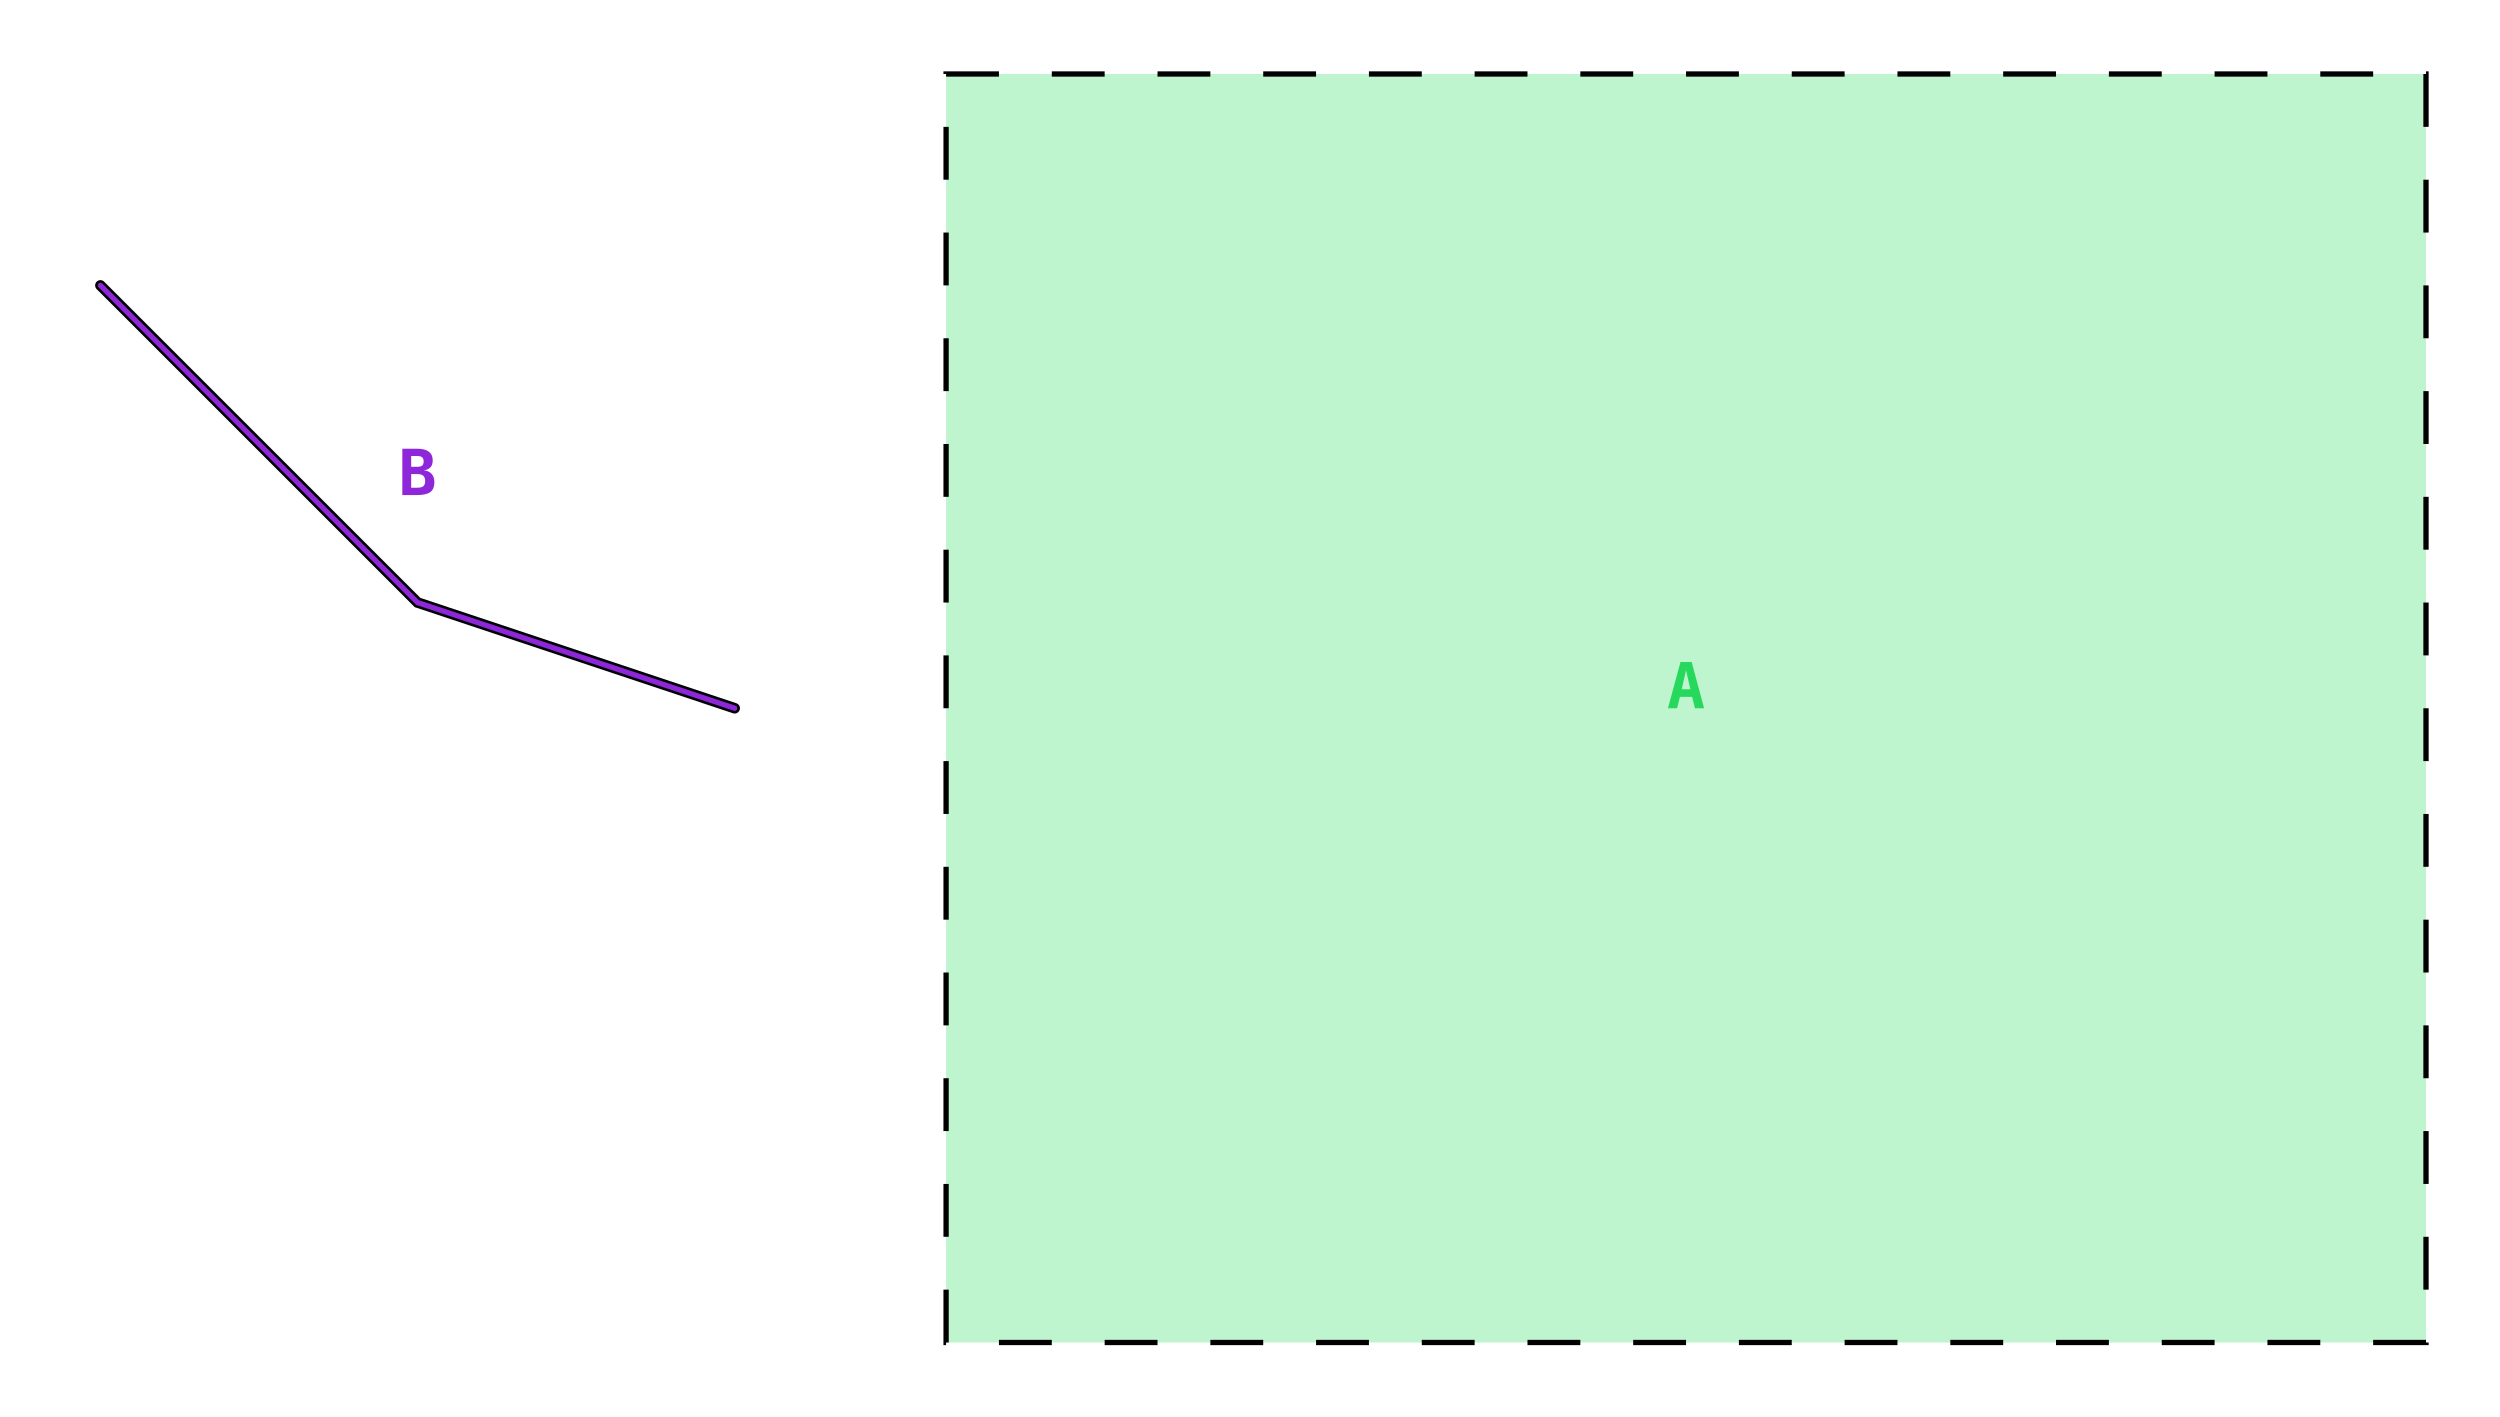
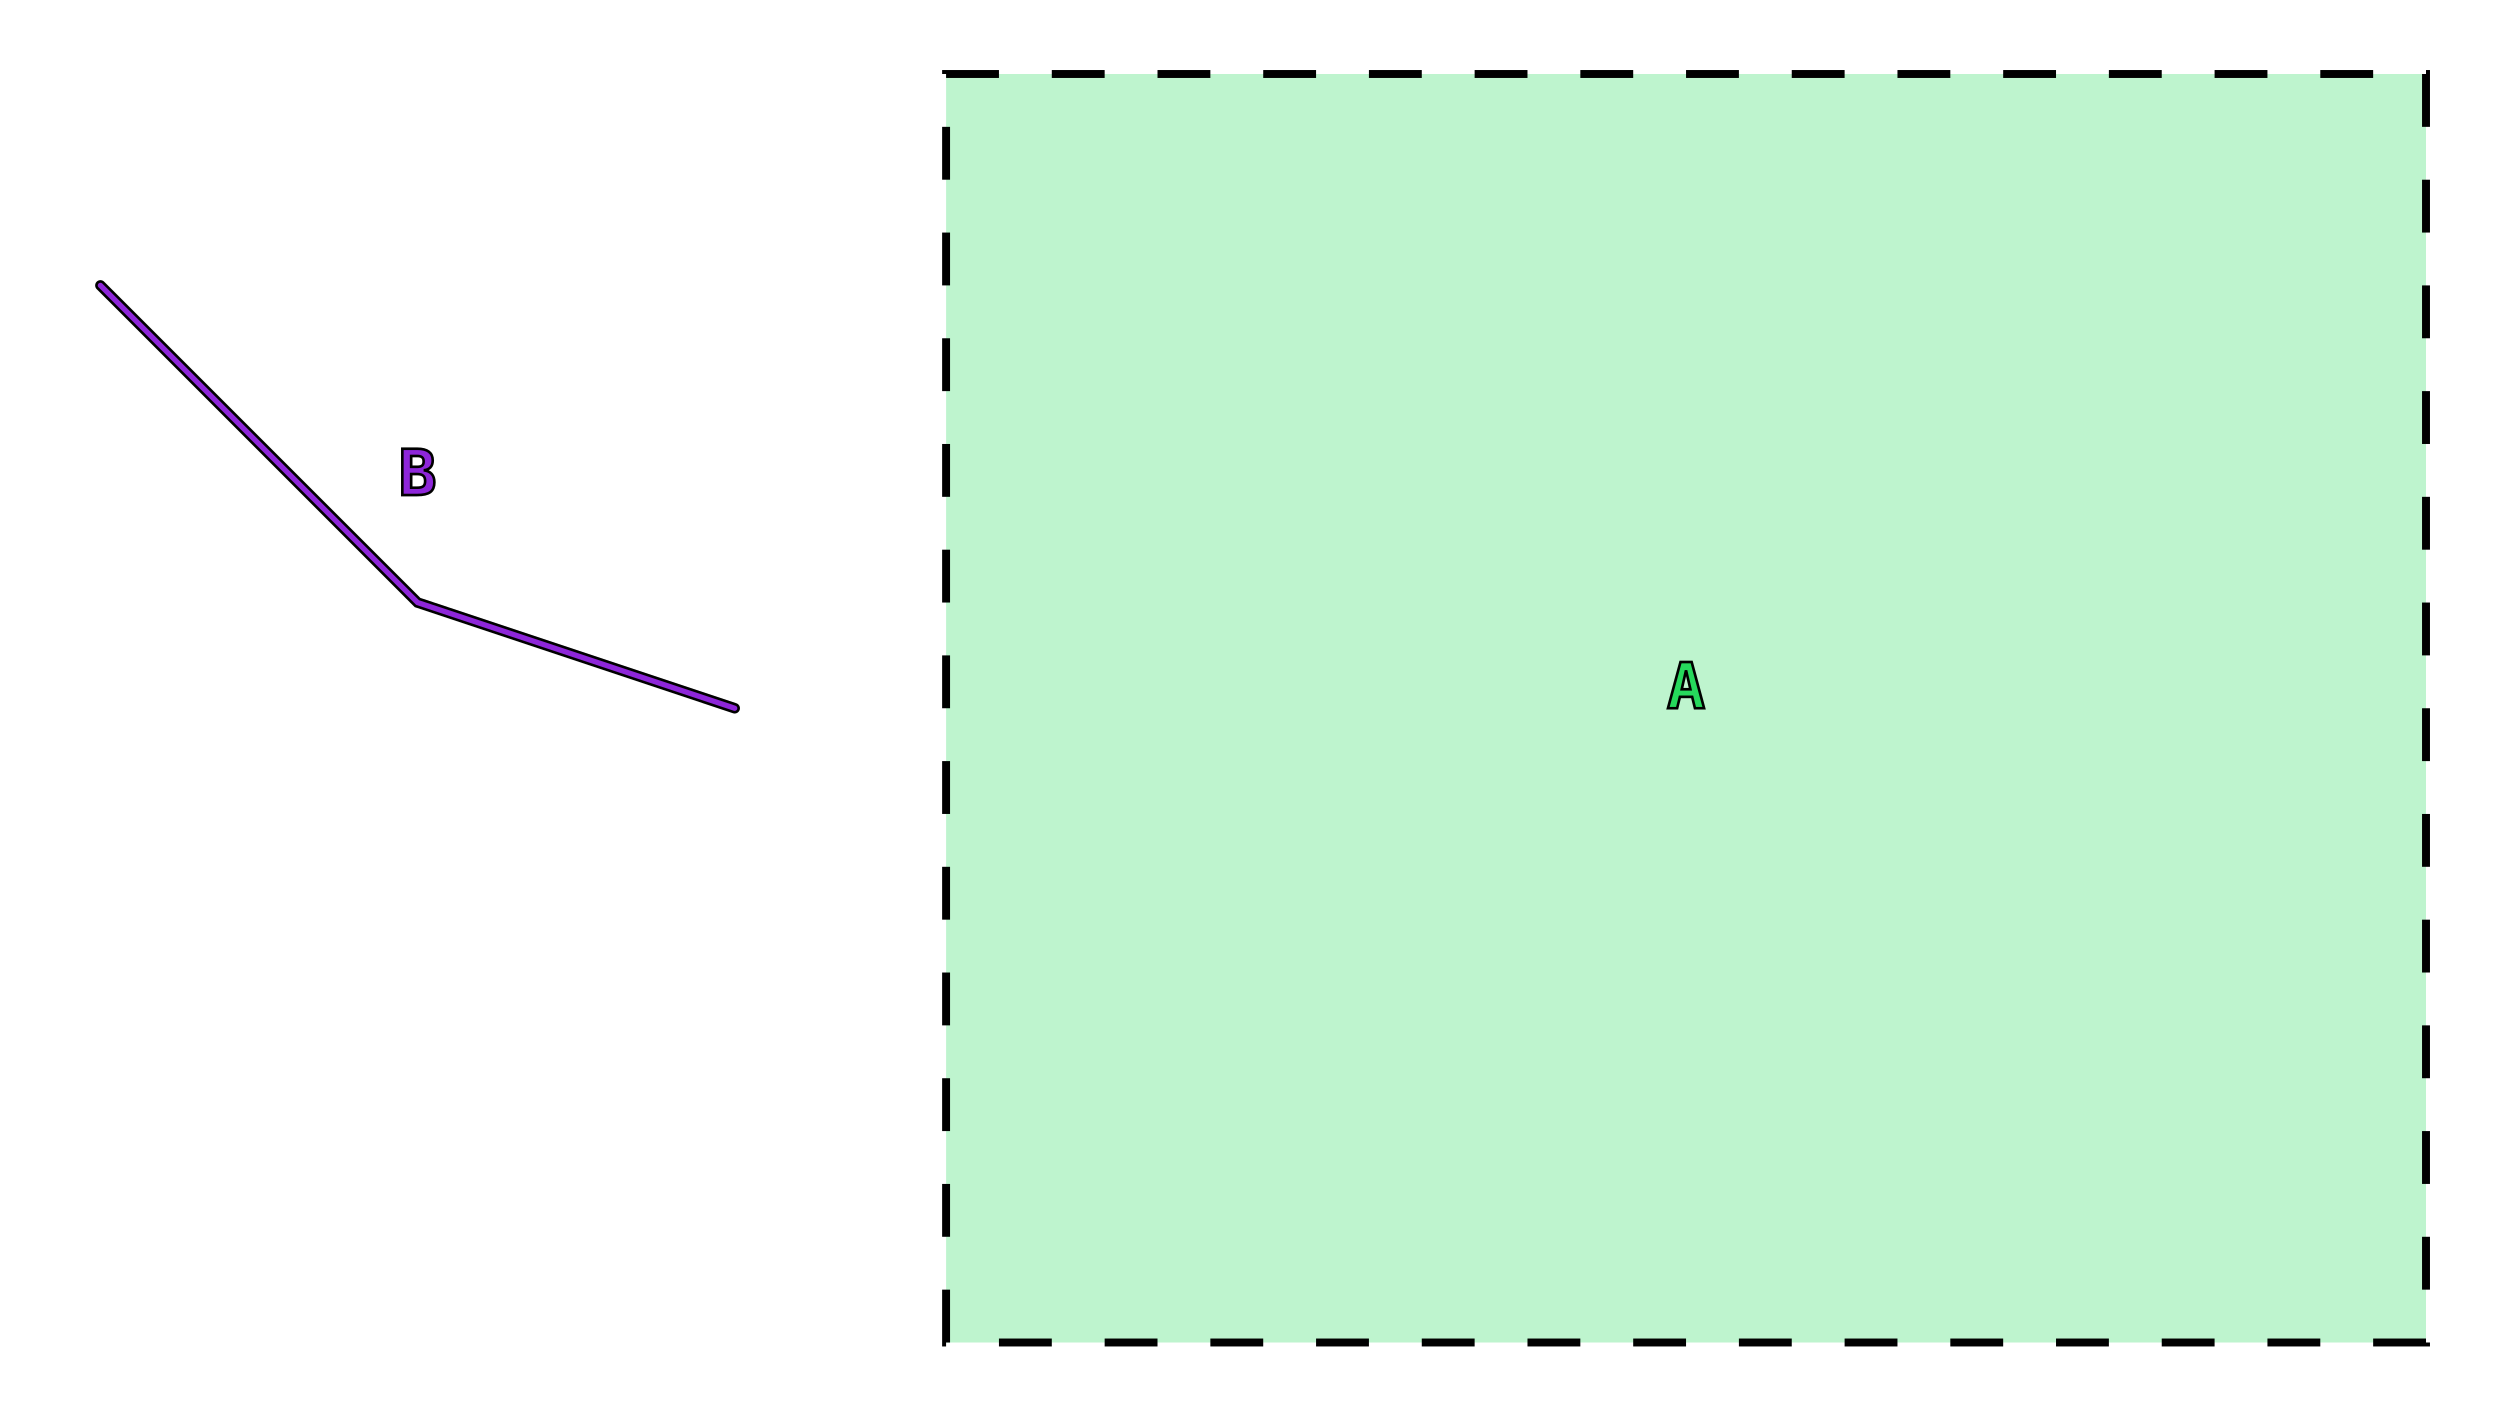
<svg xmlns="http://www.w3.org/2000/svg" width="100%" height="auto" viewBox="21 -14 473 268">
-   <polygon stroke="black" fill="hsl(138,70%,50%)" fill-opacity="30%" points="200,0 480,0 480,240 200,240 200,0" stroke-dasharray="10,10" />
+   <polygon stroke="black" stroke-width="1.5" fill="hsl(138,70%,50%)" fill-opacity="30%" points="200,0 480,0 480,240 200,240 200,0" stroke-dasharray="10,10" />
  <polyline stroke="black" stroke-width="2" stroke-linecap="round" fill="none" points="40,40 100,100 160,120" />
  <polyline stroke="hsl(275,70%,50%)" stroke-width="1" stroke-linecap="round" fill="none" points="40,40 100,100 160,120" />
-   <text x="340" y="120" fill="hsl(138,70%,50%)" font-size="1.0rem" text-anchor="middle" font-family="monospace" font-weight="bold">A</text>
-   <text x="" y="" fill="" font-size="1.0rem" text-anchor="middle" font-family="monospace" font-weight="bold" />
-   <text x="100" y="79.667" fill="hsl(275,70%,50%)" font-size="1.0rem" text-anchor="middle" font-family="monospace" font-weight="bold">B</text>
+   <text x="340" y="120" fill="hsl(138,70%,50%)" font-size="1.0rem" text-anchor="middle" font-family="monospace" font-weight="bold" stroke="black" stroke-width="0.5">A</text>
+   <text x="" y="" fill="" font-size="1.0rem" text-anchor="middle" font-family="monospace" font-weight="bold" stroke="black" stroke-width="0.5" />
+   <text x="100" y="79.667" fill="hsl(275,70%,50%)" font-size="1.0rem" text-anchor="middle" font-family="monospace" font-weight="bold" stroke="black" stroke-width="0.5">B</text>
</svg>
